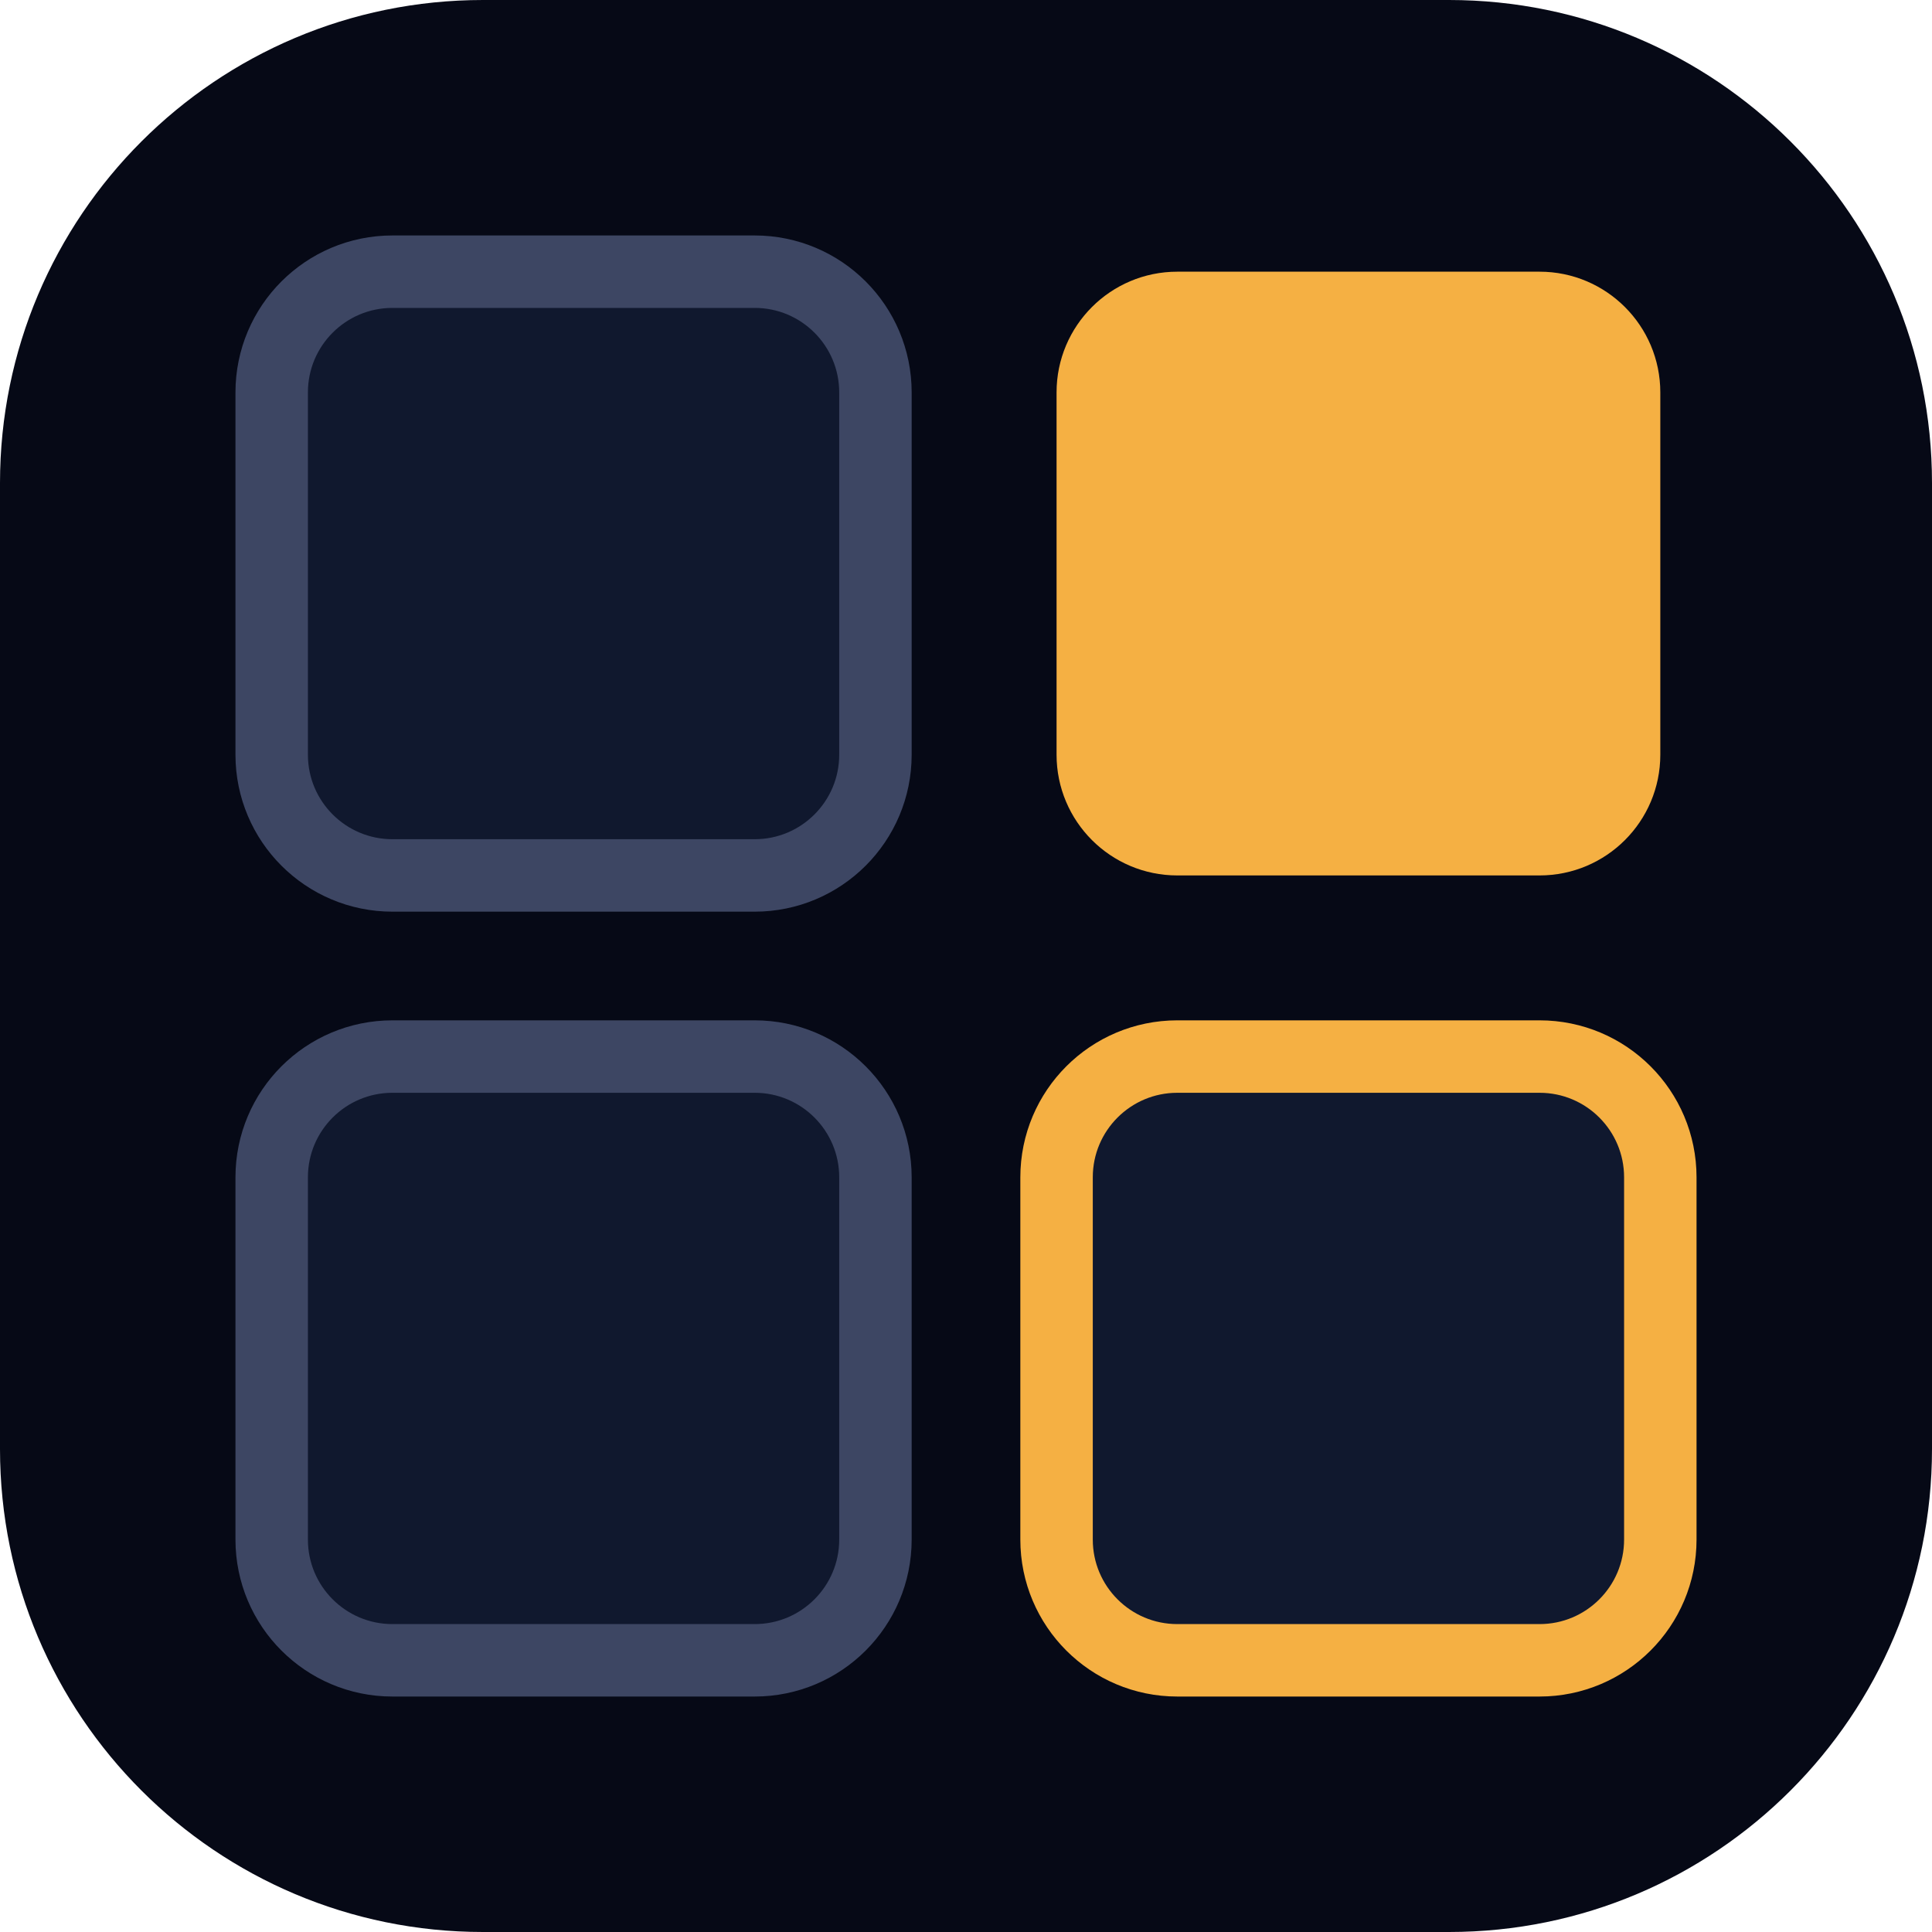
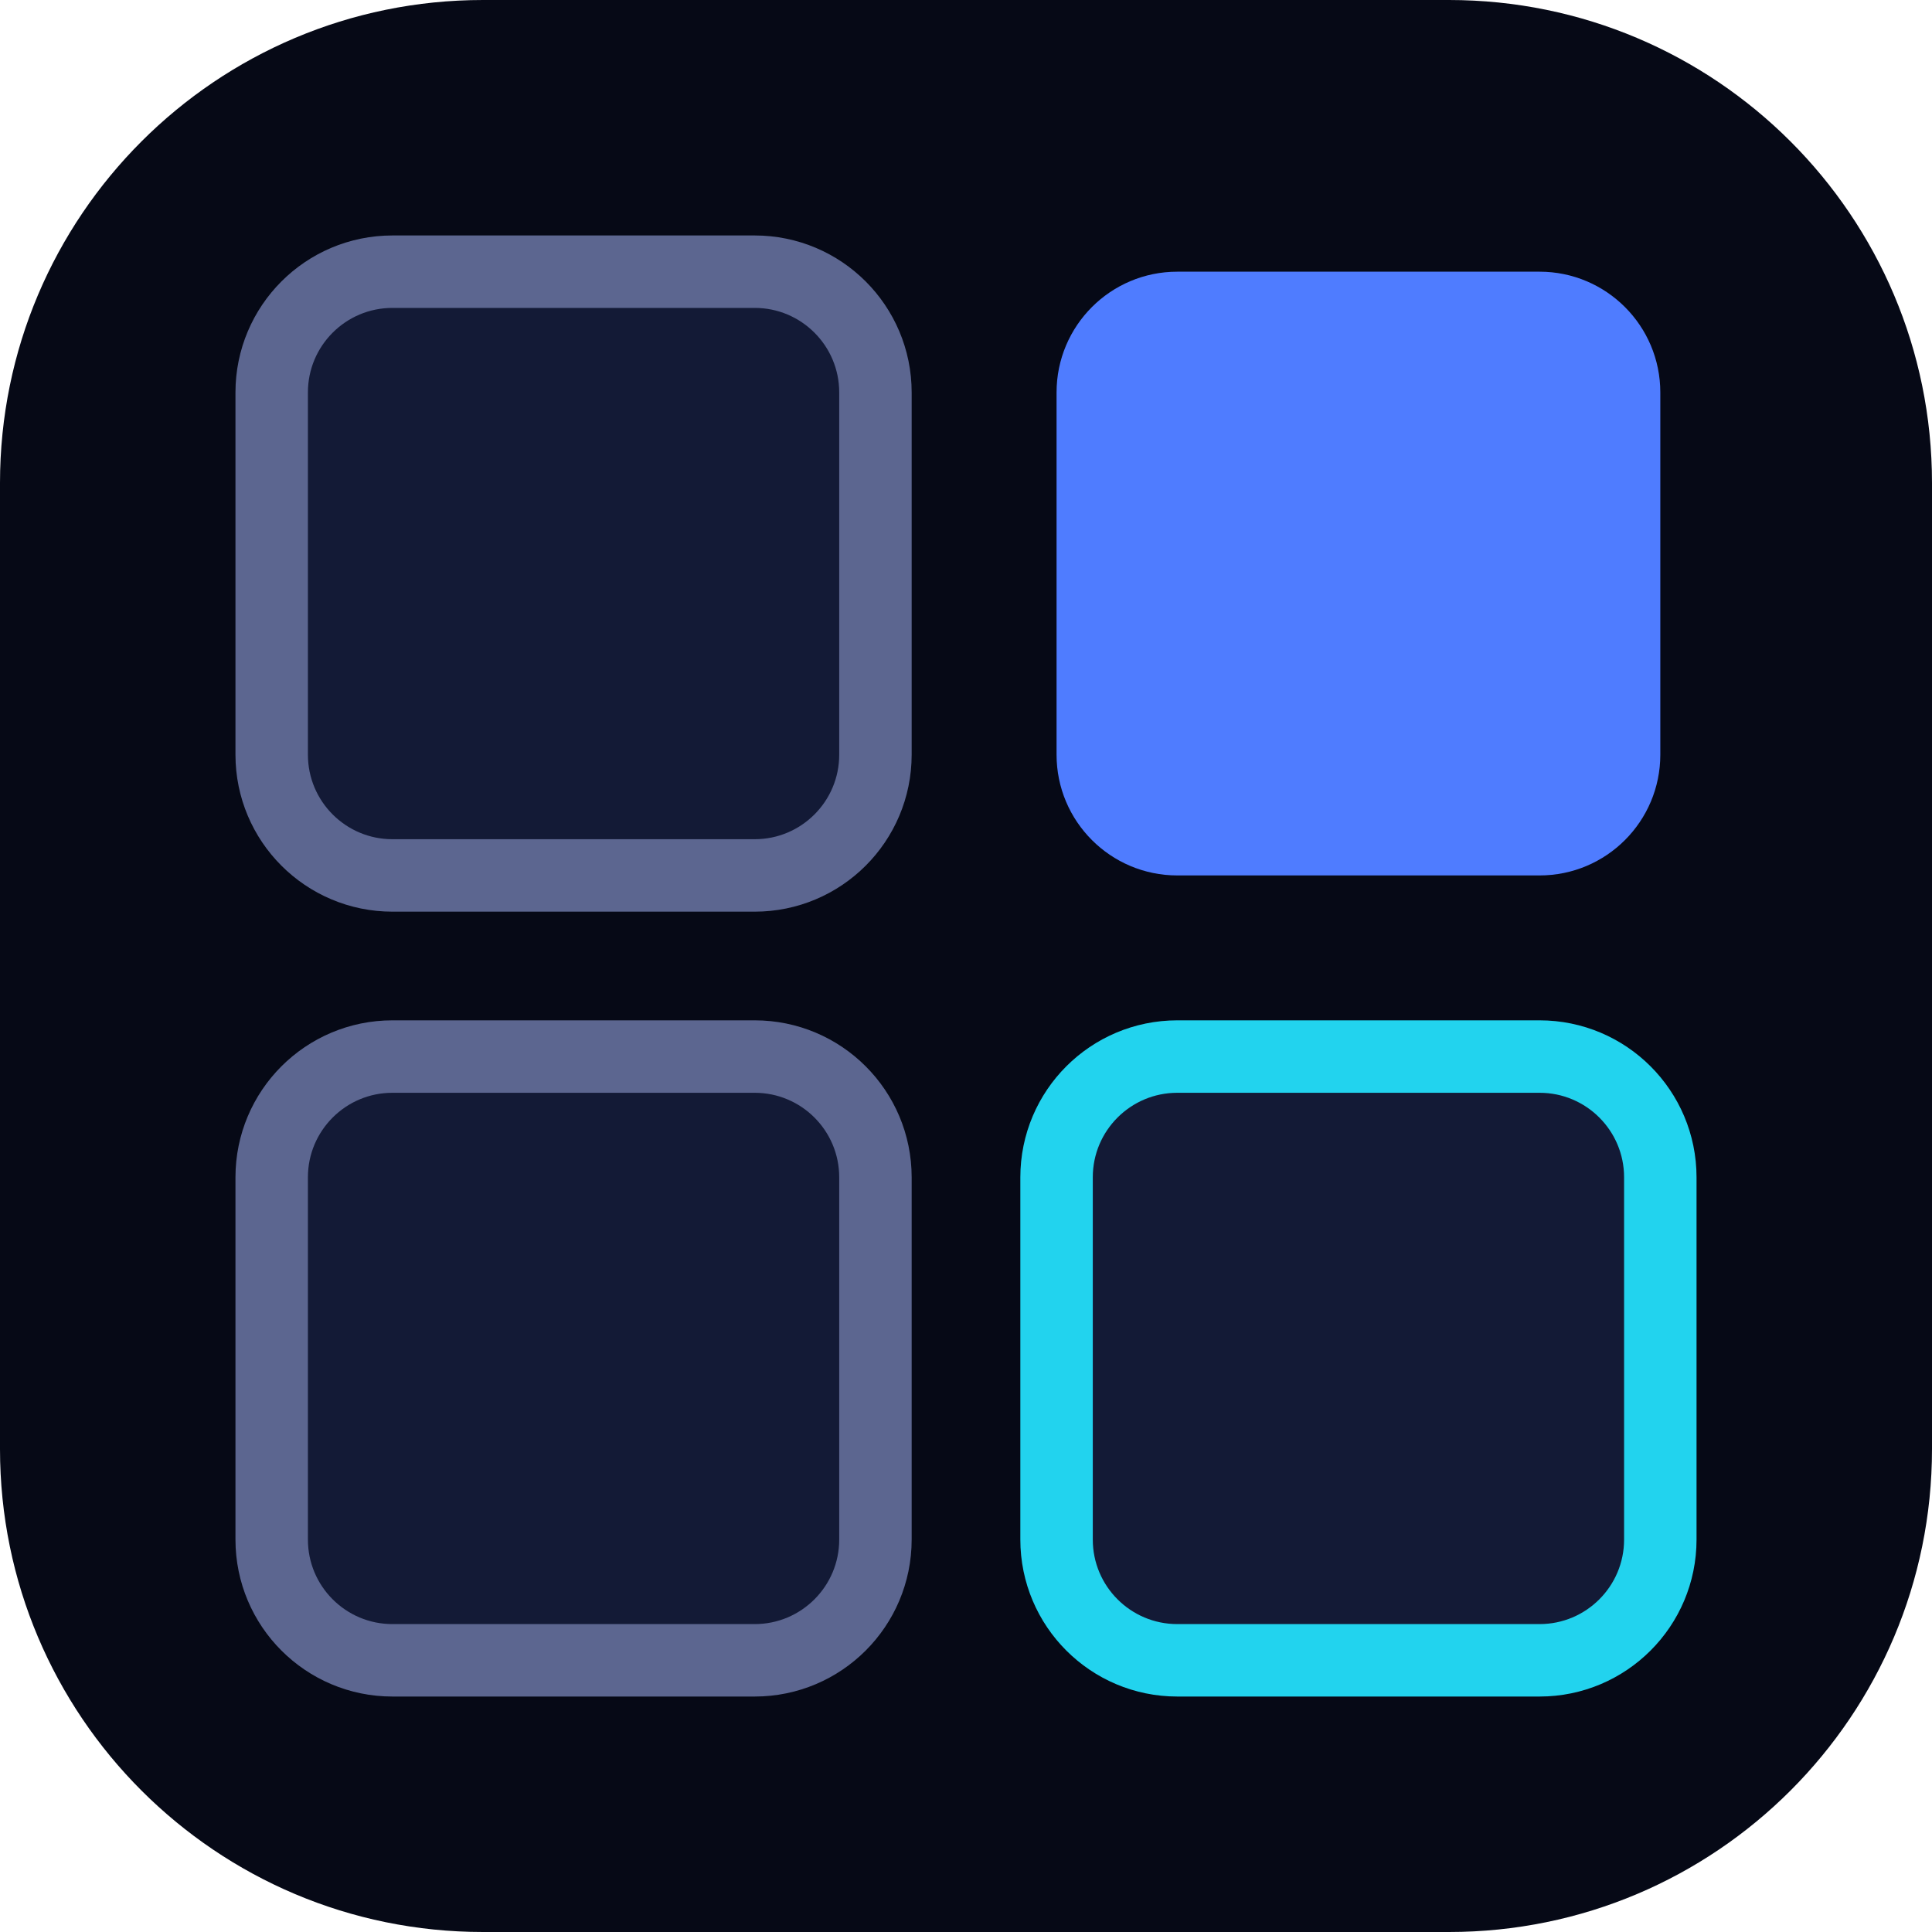
<svg xmlns="http://www.w3.org/2000/svg" viewBox="0 0 32 32" fill="none">
  <rect width="32" height="32" rx="8" fill="#060916" />
-   <rect x="4.5" y="4.5" width="10" height="10" rx="2" fill="#10182e" stroke="#3d4663" stroke-width="1.2" />
-   <rect x="17.5" y="4.5" width="10" height="10" rx="2" fill="#f5b043" />
-   <rect x="4.5" y="17.5" width="10" height="10" rx="2" fill="#10182e" stroke="#3d4663" stroke-width="1.2" />
-   <rect x="17.5" y="17.5" width="10" height="10" rx="2" fill="#10182e" stroke="#f5b043" stroke-width="1.2" />
+   <rect x="4.5" y="4.5" width="10" height="10" rx="2" fill="#131a36" stroke="#5c6690" stroke-width="1.2" />
+   <rect x="17.5" y="4.5" width="10" height="10" rx="2" fill="#4f7cff" />
+   <rect x="4.5" y="17.5" width="10" height="10" rx="2" fill="#131a36" stroke="#5c6690" stroke-width="1.2" />
+   <rect x="17.5" y="17.5" width="10" height="10" rx="2" fill="#131a36" stroke="#22d3ee" stroke-width="1.2" />
</svg>
